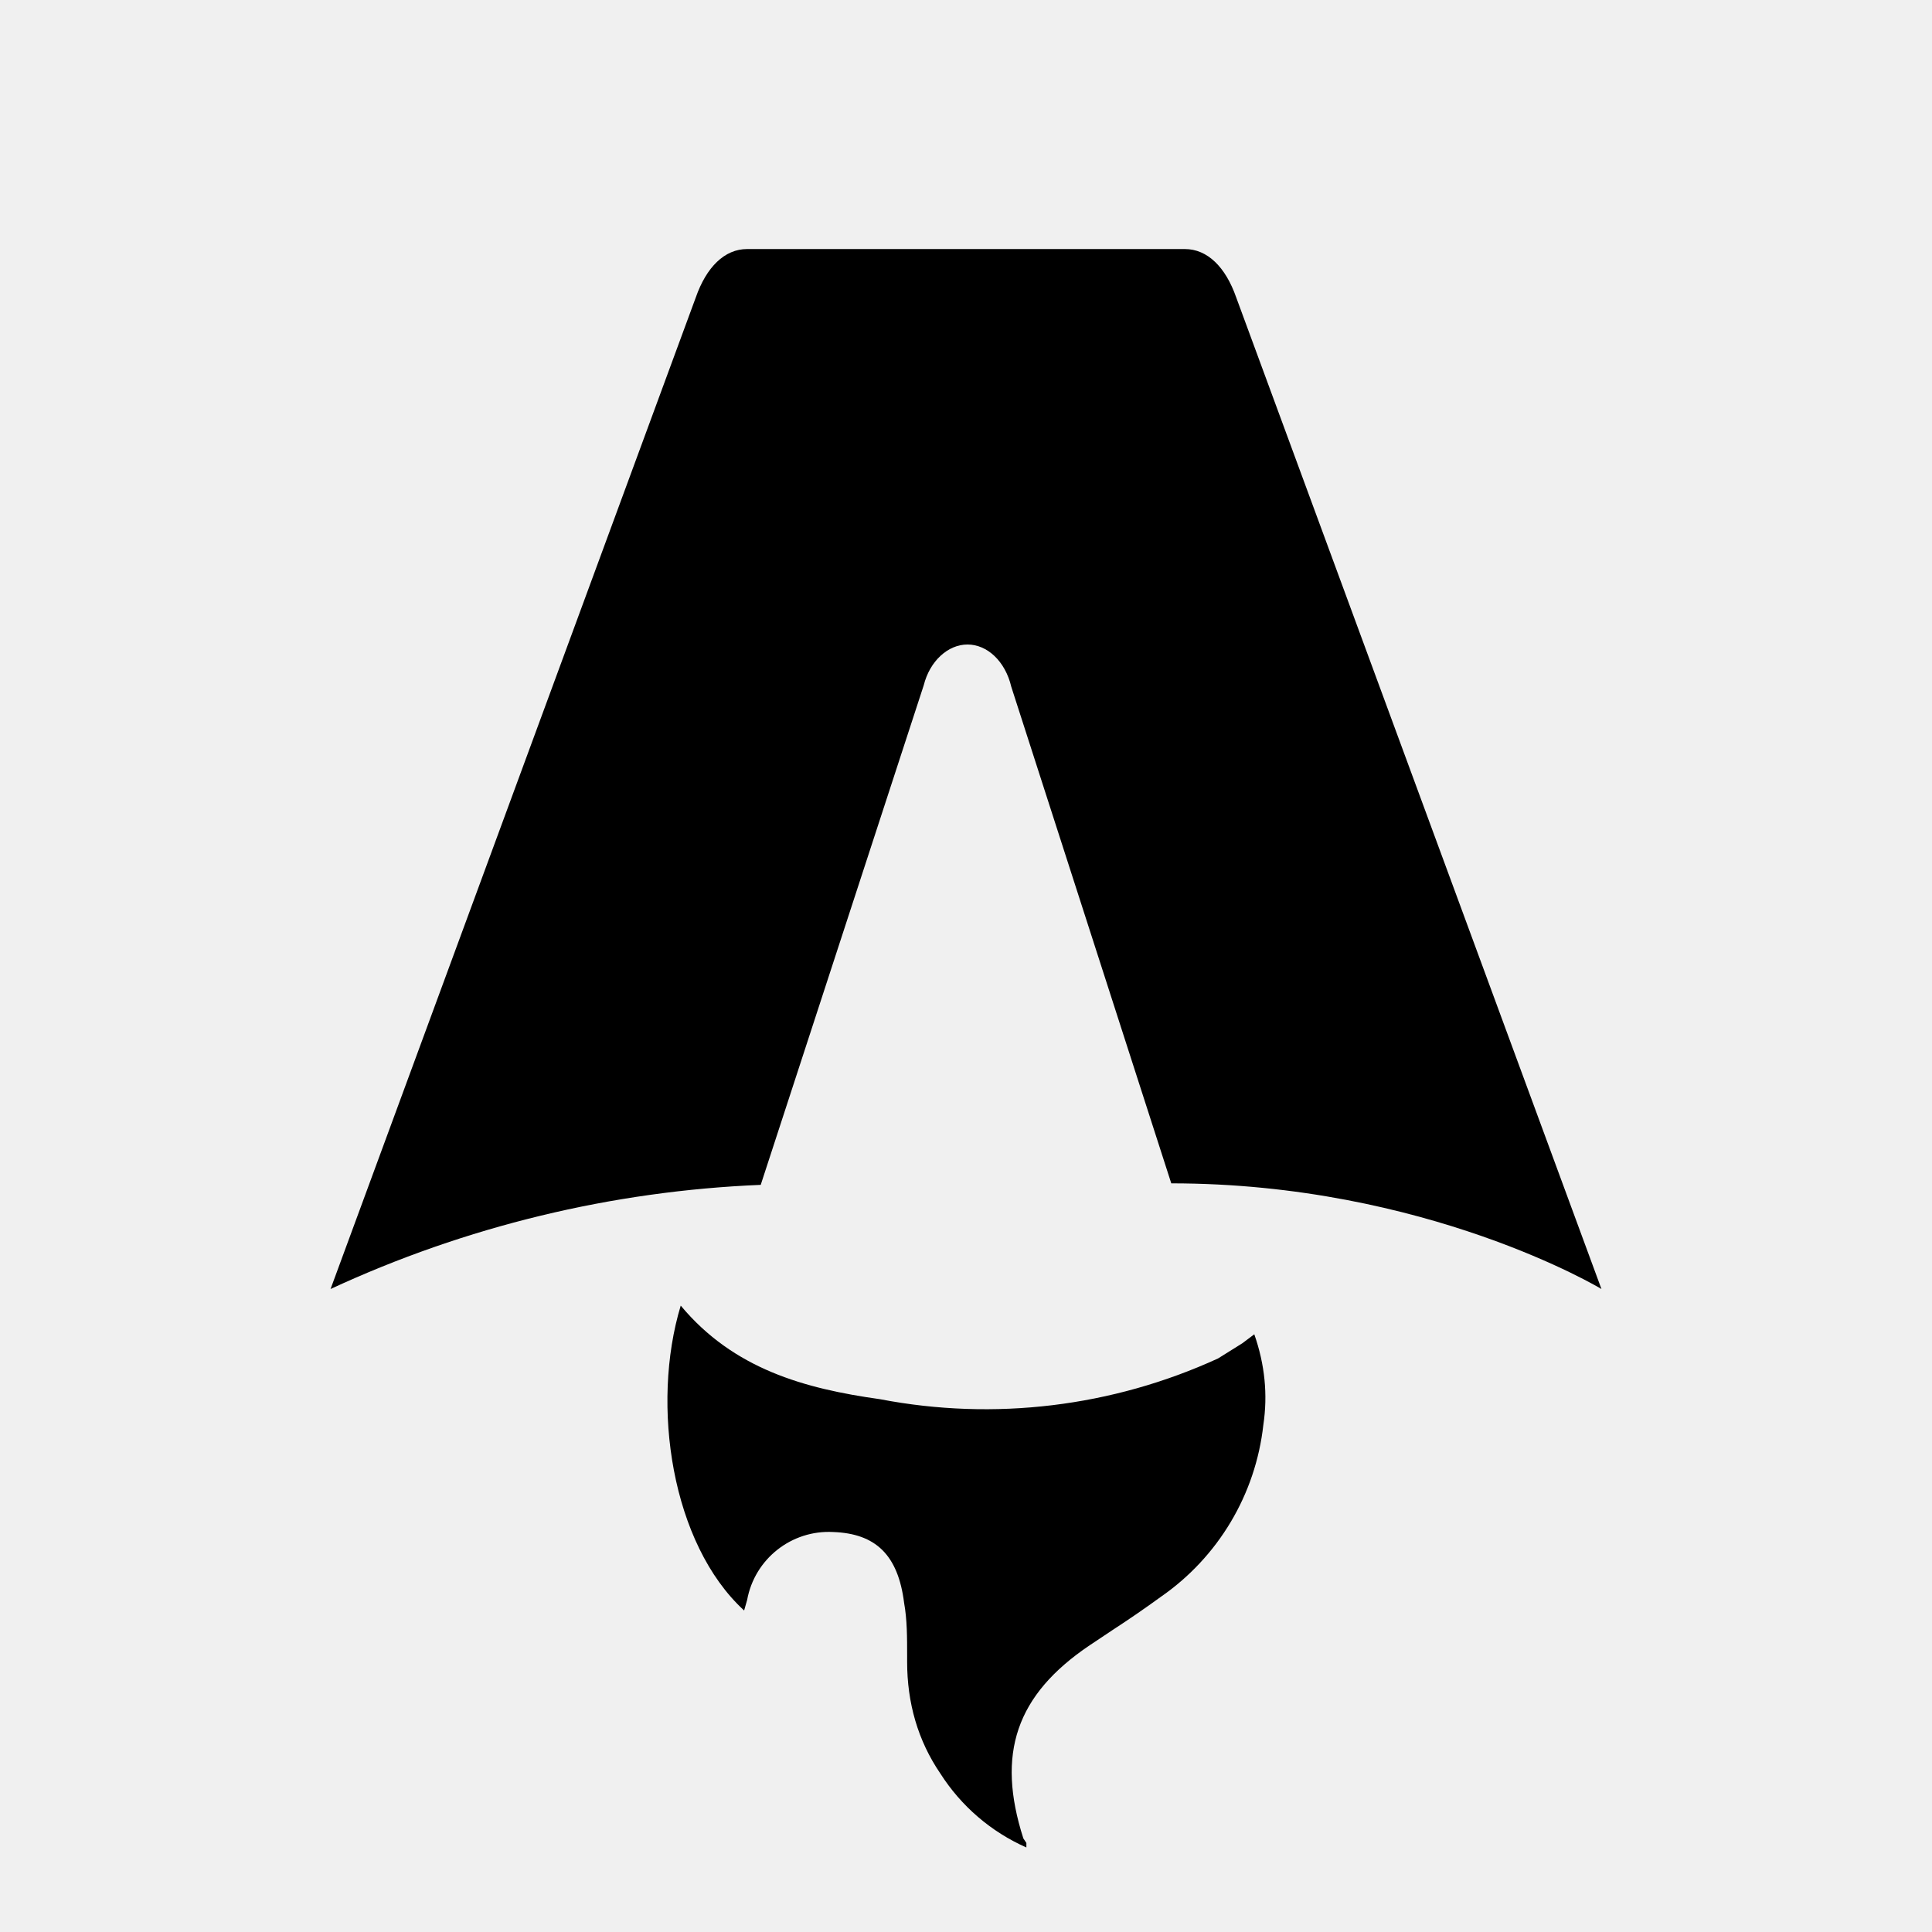
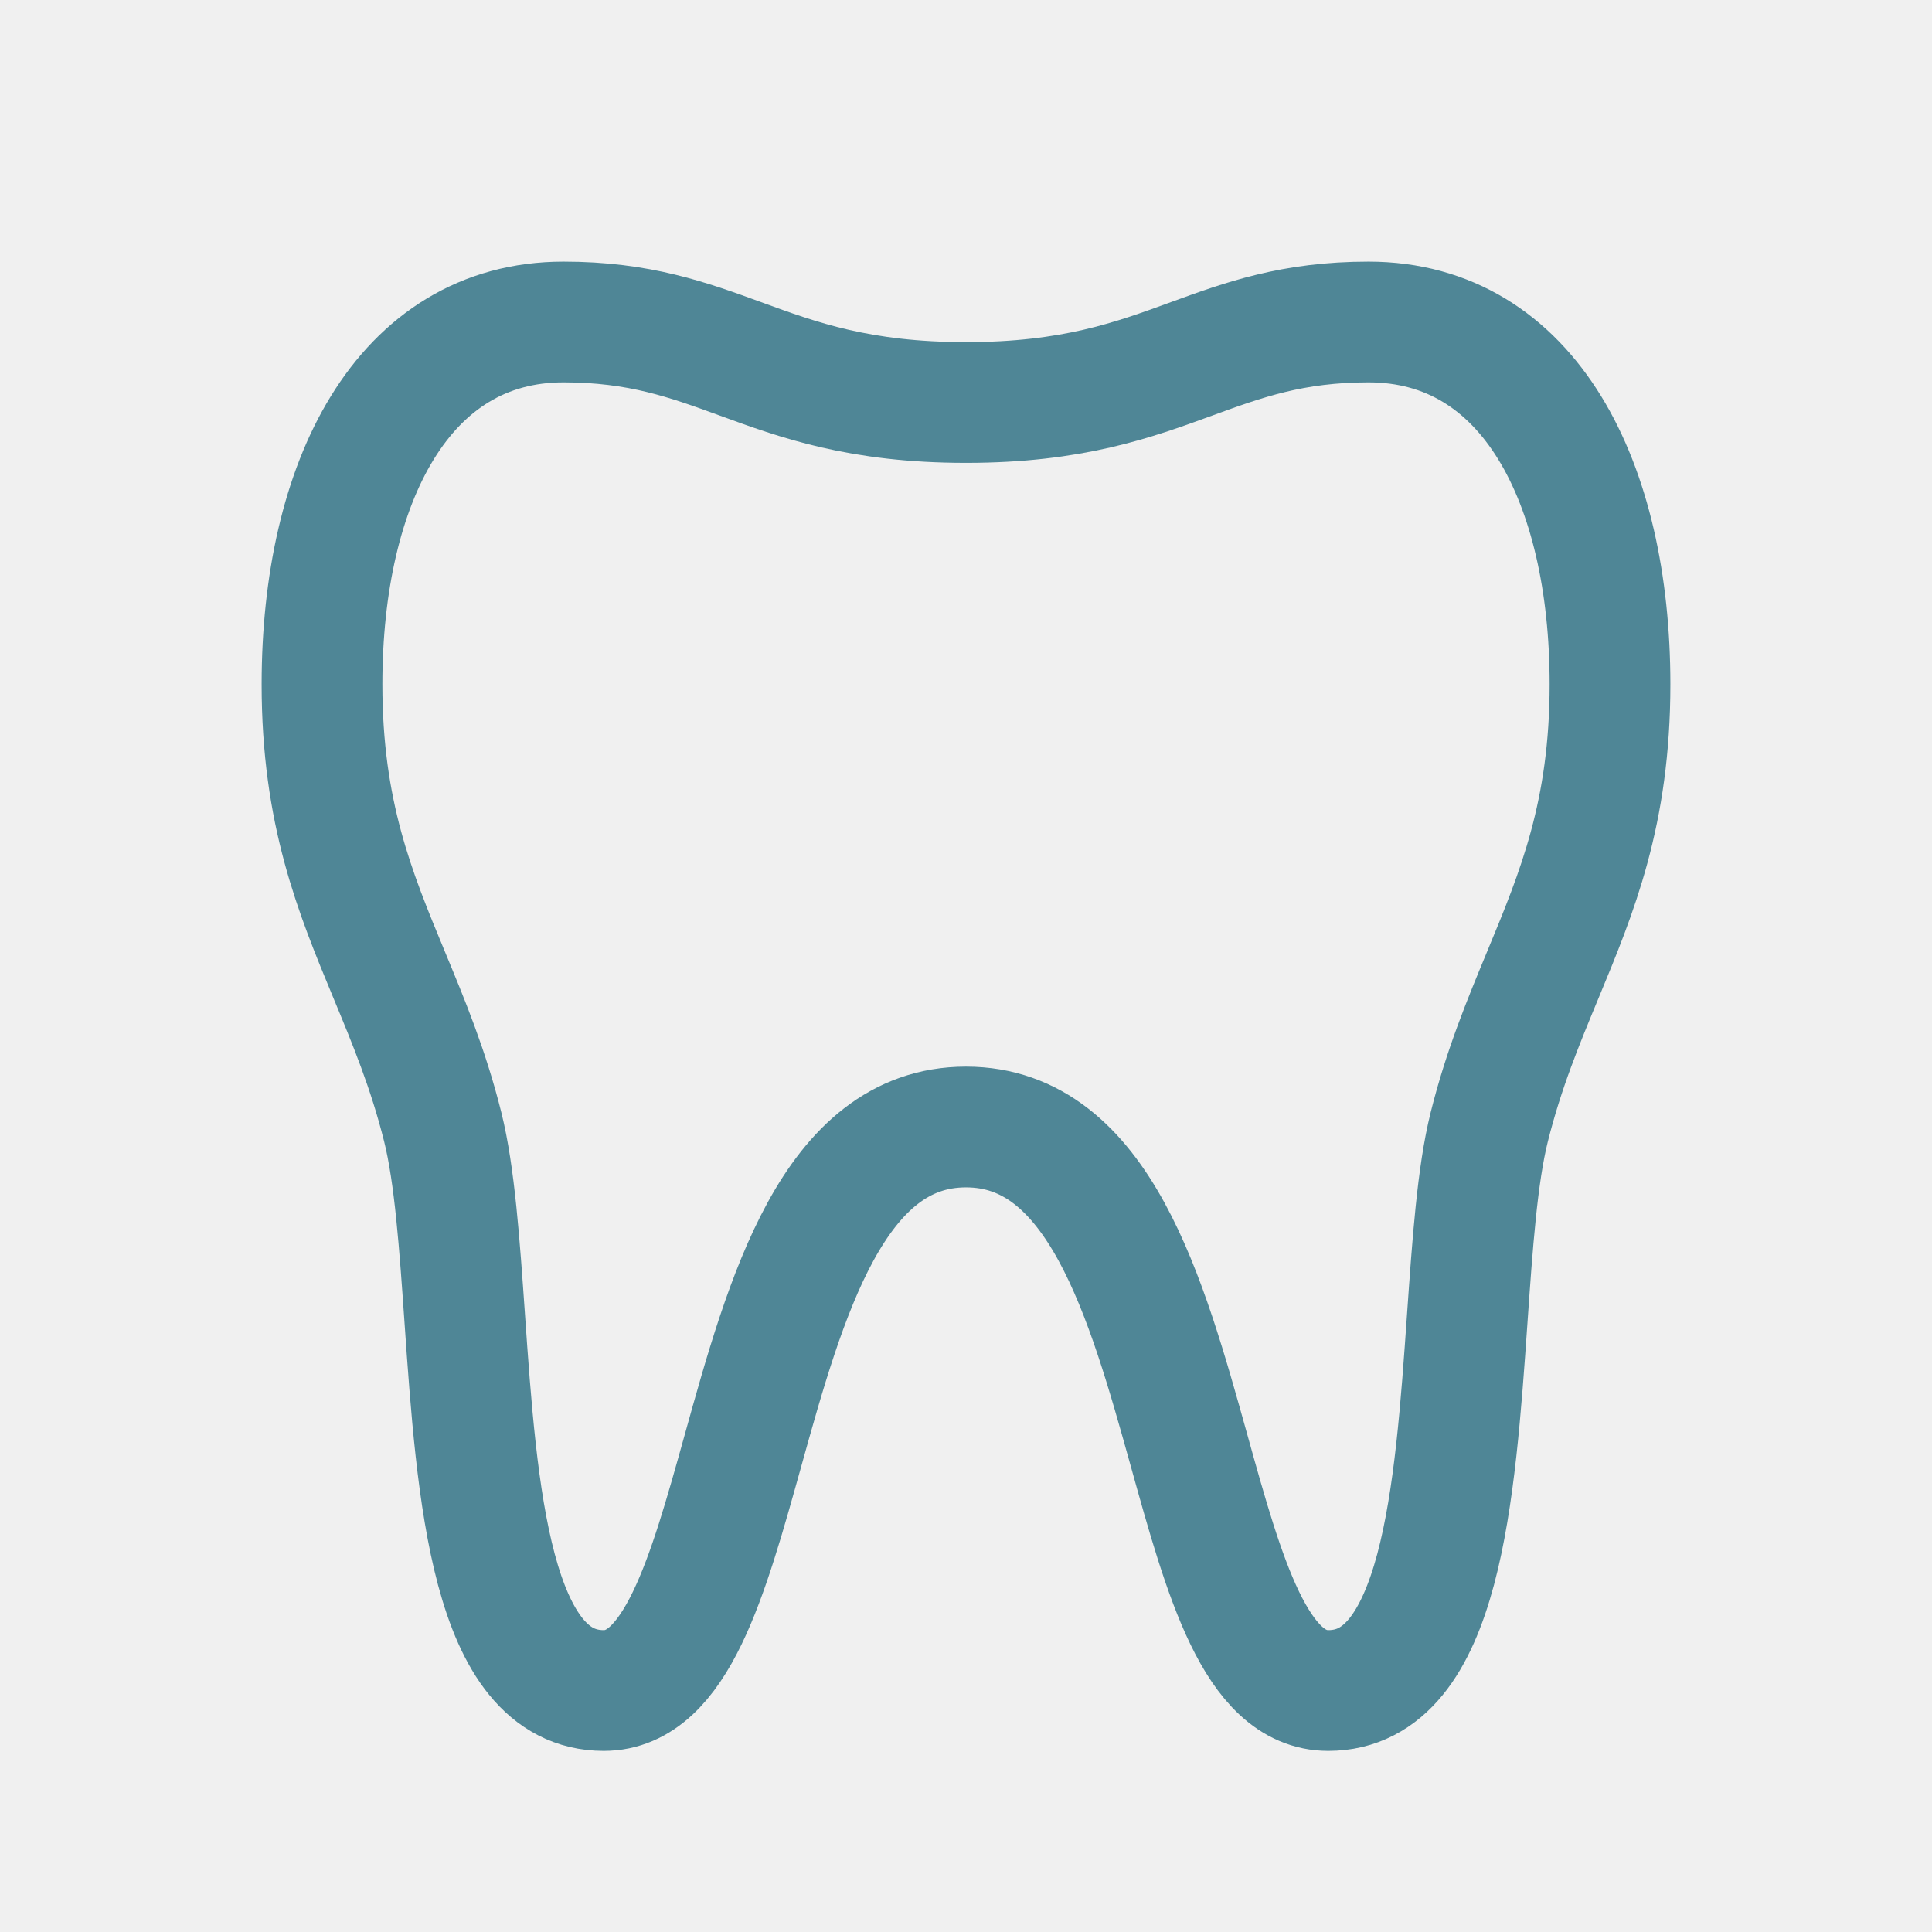
- <svg xmlns="http://www.w3.org/2000/svg" fill="none" viewBox="0 0 128 128">
-   <path d="M50.4 78.5a75.1 75.1 0 0 0-28.5 6.9l24.2-65.7c.7-2 1.9-3.2 3.4-3.2h29c1.5 0 2.7 1.2 3.4 3.2l24.2 65.7s-11.6-7-28.5-7L67 45.5c-.4-1.7-1.6-2.8-2.9-2.8-1.3 0-2.5 1.1-2.9 2.7L50.4 78.5Zm-1.1 28.2Zm-4.2-20.2c-2 6.6-.6 15.8 4.2 20.2a17.5 17.5 0 0 1 .2-.7 5.5 5.5 0 0 1 5.7-4.5c2.8.1 4.3 1.5 4.7 4.7.2 1.1.2 2.3.2 3.5v.4c0 2.7.7 5.2 2.2 7.4a13 13 0 0 0 5.7 4.9v-.3l-.2-.3c-1.8-5.6-.5-9.5 4.4-12.8l1.5-1a73 73 0 0 0 3.2-2.2 16 16 0 0 0 6.8-11.4c.3-2 .1-4-.6-6l-.8.6-1.6 1a37 37 0 0 1-22.4 2.7c-5-.7-9.7-2-13.2-6.2Z" />
-   <style>
-         path { fill: #000; }
-         @media (prefers-color-scheme: dark) {
-             path { fill: #FFF; }
-         }
-     </style>
+ <svg xmlns="http://www.w3.org/2000/svg" width="800px" height="800px" viewBox="0 0 24 24" fill="none" stroke="#4f8696" stroke-width="1.5" stroke-linecap="round" stroke-linejoin="round">
+   <path d="M9.198 4.458C8.554 4.223 7.944 4 7 4C5 4 4 6 4 8.5C4 10.098 4.409 11.084 4.834 12.109C5.074 12.688 5.32 13.279 5.5 14C5.649 14.596 5.709 15.458 5.773 16.375C5.924 18.536 6.096 21 7.5 21C8.399 21 8.793 19.586 9.227 18.029C9.758 16.121 10.348 14 12 14C13.652 14 14.242 16.121 14.774 18.029C15.207 19.586 15.601 21 16.5 21C17.904 21 18.076 18.536 18.227 16.375C18.291 15.458 18.351 14.596 18.5 14C18.68 13.279 18.926 12.688 19.166 12.109C19.591 11.084 20 10.098 20 8.5C20 6 19 4 17 4C16.056 4 15.446 4.223 14.802 4.458C14.082 4.721 13.32 5 12 5C10.68 5 9.918 4.721 9.198 4.458Z" />
</svg>
